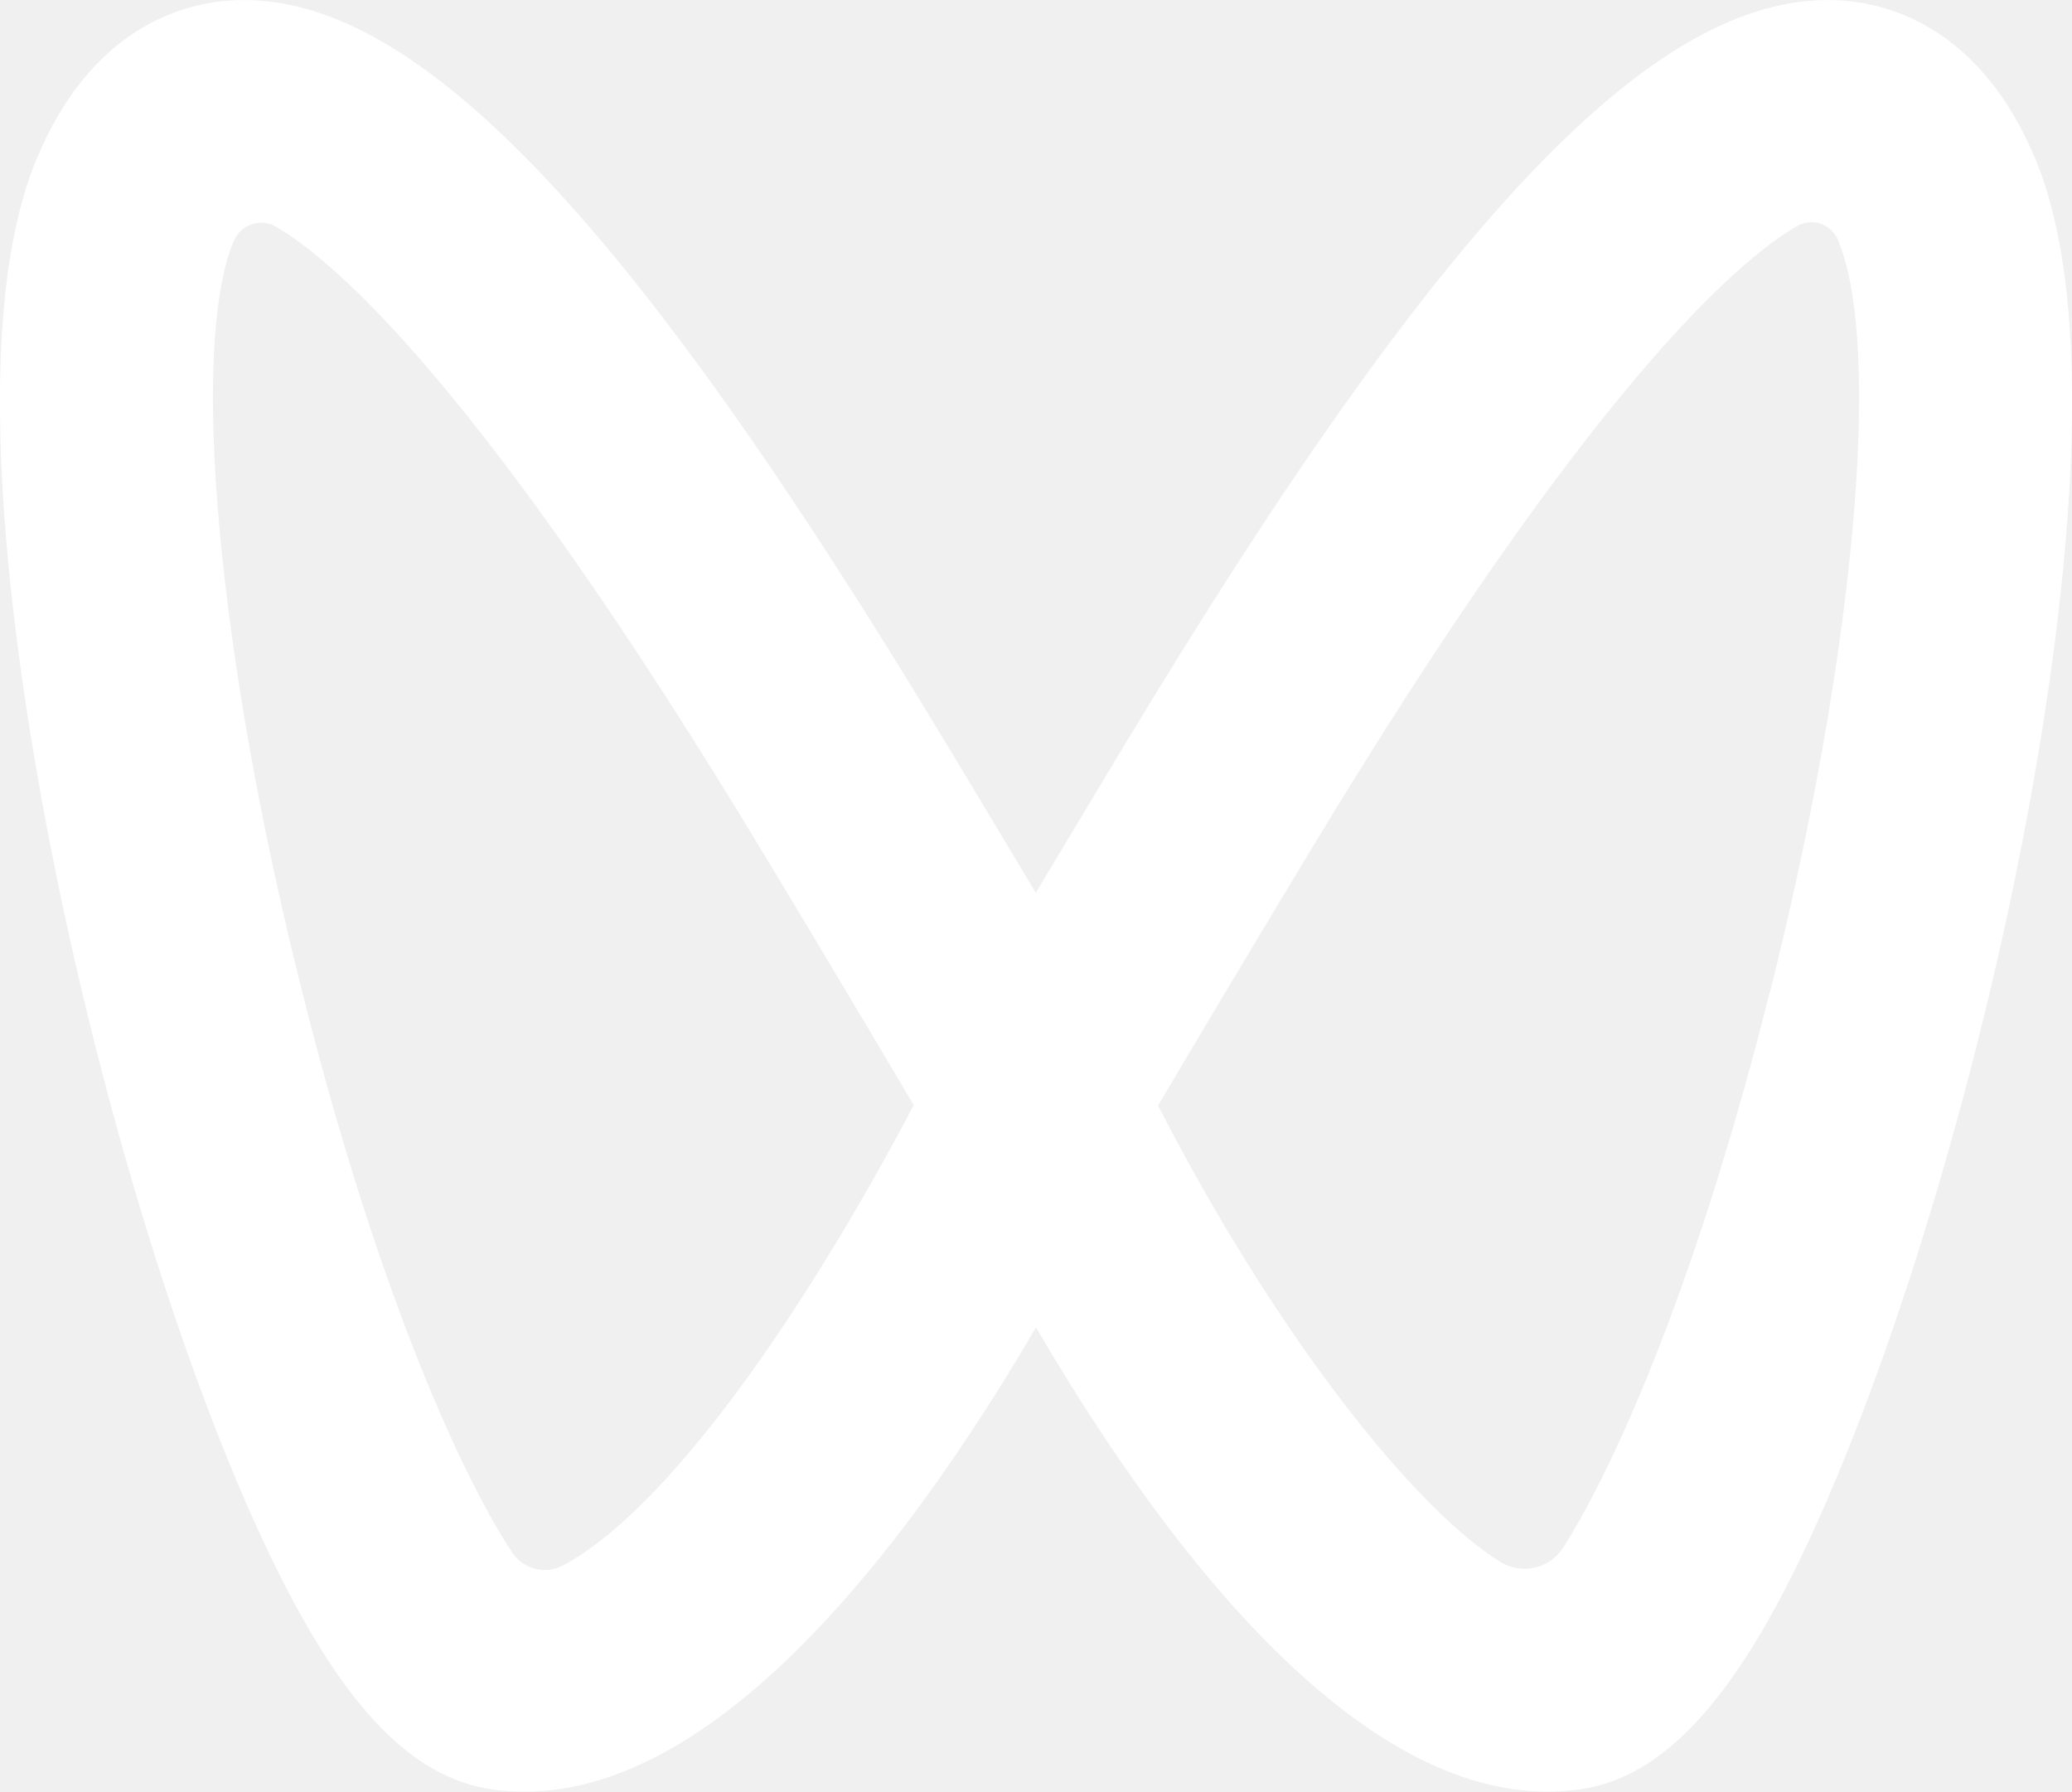
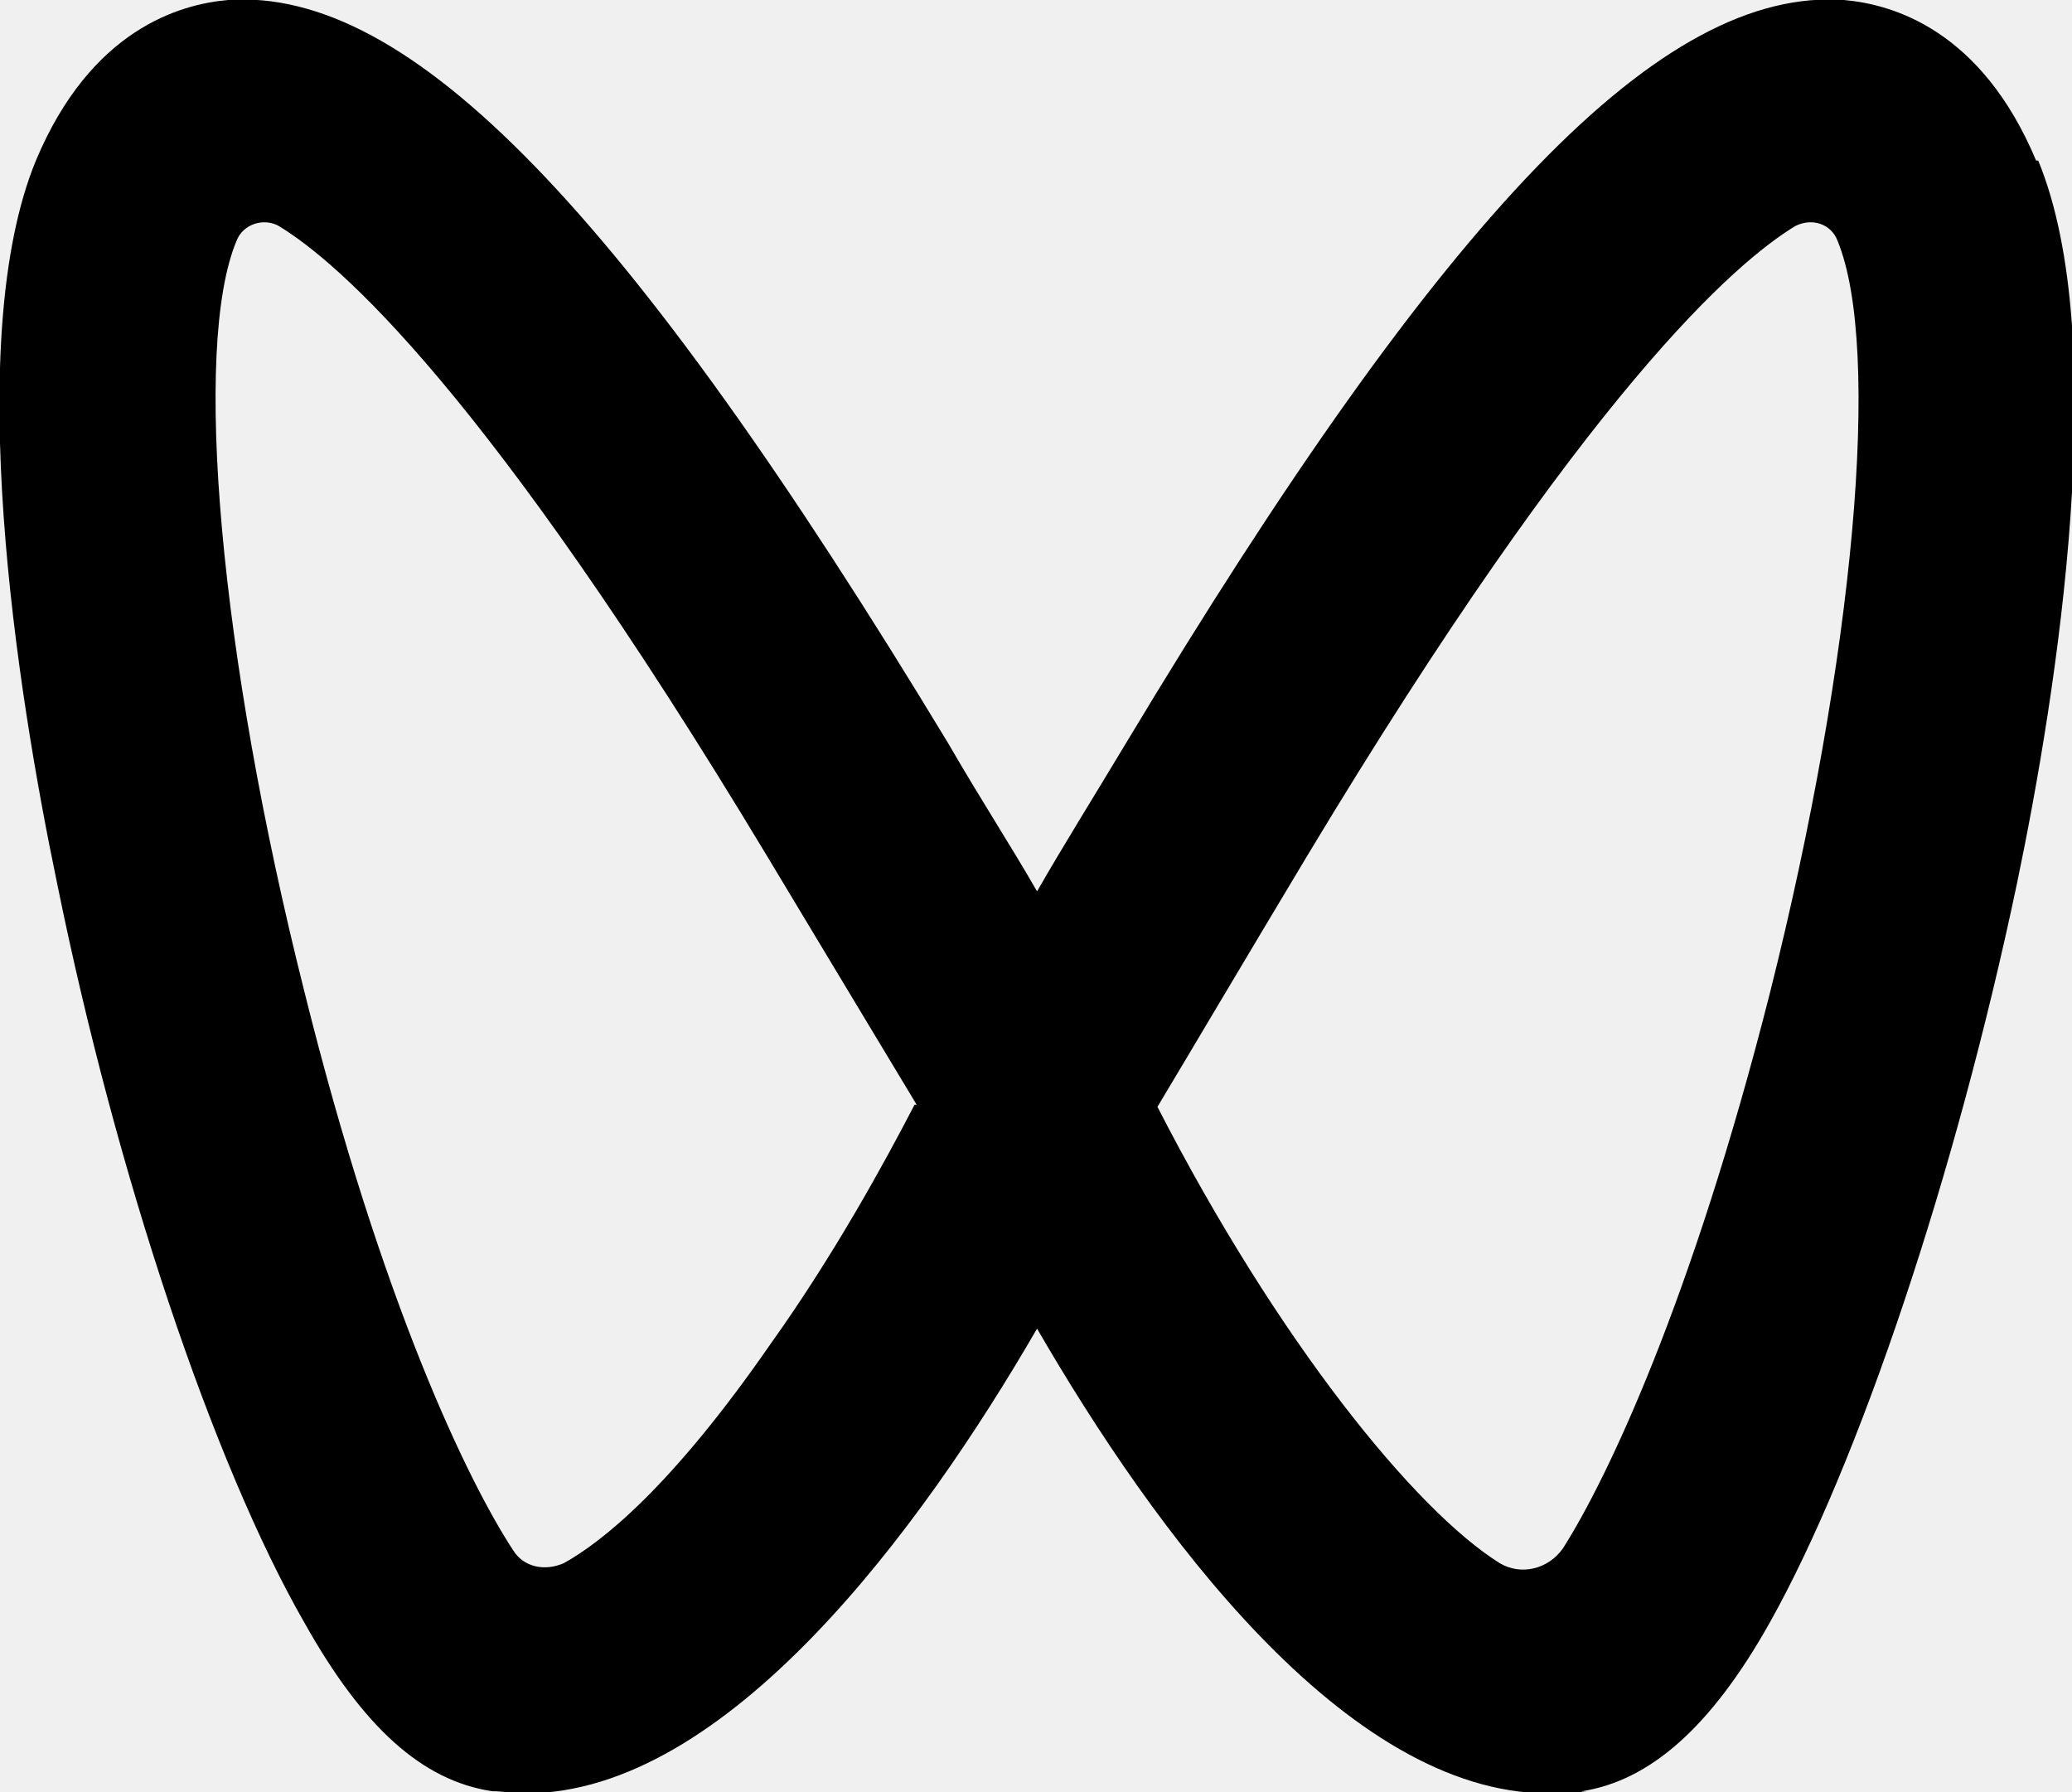
- <svg xmlns="http://www.w3.org/2000/svg" id="_图层_2" data-name="图层 2" viewBox="0 0 98.1 84.82">
-   <defs>
-     <style>
-       .cls-1 {
-         fill: #fff;
-       }
-     </style>
-   </defs>
-   <g id="_编辑图层" data-name="编辑图层">
-     <path class="cls-1" d="M96.38,7.56C93.83,1.41,89.58.2,87.27.03c-8.62-.64-18.77,9.91-34.03,35.24-1.54,2.55-2.96,4.93-4.2,7-1.23-2.06-2.65-4.44-4.2-7C29.59,9.93,19.39-.61,10.82.03,8.51.2,4.26,1.41,1.72,7.56c-3.51,8.48-.87,25.06,1.01,34.19,2.84,13.79,7.42,27.52,11.67,34.99,2.82,4.97,5.64,7.5,8.88,7.97.52.08,1.05.11,1.57.11,9.55,0,18.65-12.48,24.2-21.98,5.55,9.51,14.64,21.98,24.2,21.98.52,0,1.05-.04,1.57-.11,3.23-.47,6.05-3,8.88-7.97,4.24-7.47,8.82-21.2,11.67-34.99,1.88-9.13,4.52-25.72,1.01-34.19ZM83.79,46.97c-3.67,14.61-7.65,22.98-9.79,26.31-.65,1.01-1.98,1.28-2.99.65-3.97-2.47-10.5-10.53-16.18-21.59,1.5-2.54,4.08-6.88,7.08-11.85,13.31-22.1,20.34-28.13,23.14-29.77.76-.44,1.65-.13,1.99.68v.02c2.09,5.04.76,19.66-3.24,35.55ZM43.26,52.32c-1.4,2.67-3.84,7.06-6.78,11.35-4.7,6.83-7.95,9.45-9.82,10.44-.85.45-1.89.18-2.42-.63-2.12-3.19-6.18-11.6-9.93-26.51-4-15.89-5.34-30.51-3.25-35.55h0c.33-.79,1.28-1.12,2.02-.68,2.83,1.66,9.84,7.72,23.12,29.75,2.99,4.96,5.56,9.29,7.06,11.83Z" />
+ <svg xmlns="http://www.w3.org/2000/svg" id="_图层_2" version="1.1" viewBox="0 0 98.1 84.8">
+   <g id="_编辑图层">
+     <path d="M96.4,7.6C93.8,1.4,89.6.2,87.3,0c-8.6-.6-18.8,9.9-34,35.2-1.5,2.5-3,4.9-4.2,7-1.2-2.1-2.7-4.4-4.2-7C29.6,9.9,19.4-.6,10.8,0,8.5.2,4.3,1.4,1.7,7.6c-3.5,8.5-.9,25.1,1,34.2,2.8,13.8,7.4,27.5,11.7,35,2.8,5,5.6,7.5,8.9,8,.5,0,1,.1,1.6.1,9.5,0,18.7-12.5,24.2-22,5.5,9.5,14.6,22,24.2,22s1.1,0,1.6-.1c3.2-.5,6.1-3,8.9-8,4.2-7.5,8.8-21.2,11.7-35,1.9-9.1,4.5-25.7,1-34.2ZM83.8,47c-3.7,14.6-7.7,23-9.8,26.3-.7,1-2,1.3-3,.7-4-2.5-10.5-10.5-16.2-21.6,1.5-2.5,4.1-6.9,7.1-11.9,13.3-22.1,20.3-28.1,23.1-29.8.8-.4,1.7-.1,2,.7h0c2.1,5.1.8,19.7-3.2,35.6h0ZM43.3,52.3c-1.4,2.7-3.8,7.1-6.8,11.3-4.7,6.8-8,9.4-9.8,10.4-.9.4-1.9.2-2.4-.6-2.1-3.2-6.2-11.6-9.9-26.5-4-15.9-5.3-30.5-3.2-35.5h0c.3-.8,1.3-1.1,2-.7,2.8,1.7,9.8,7.7,23.1,29.8,3,5,5.6,9.3,7.1,11.8Z" />
  </g>
</svg>
